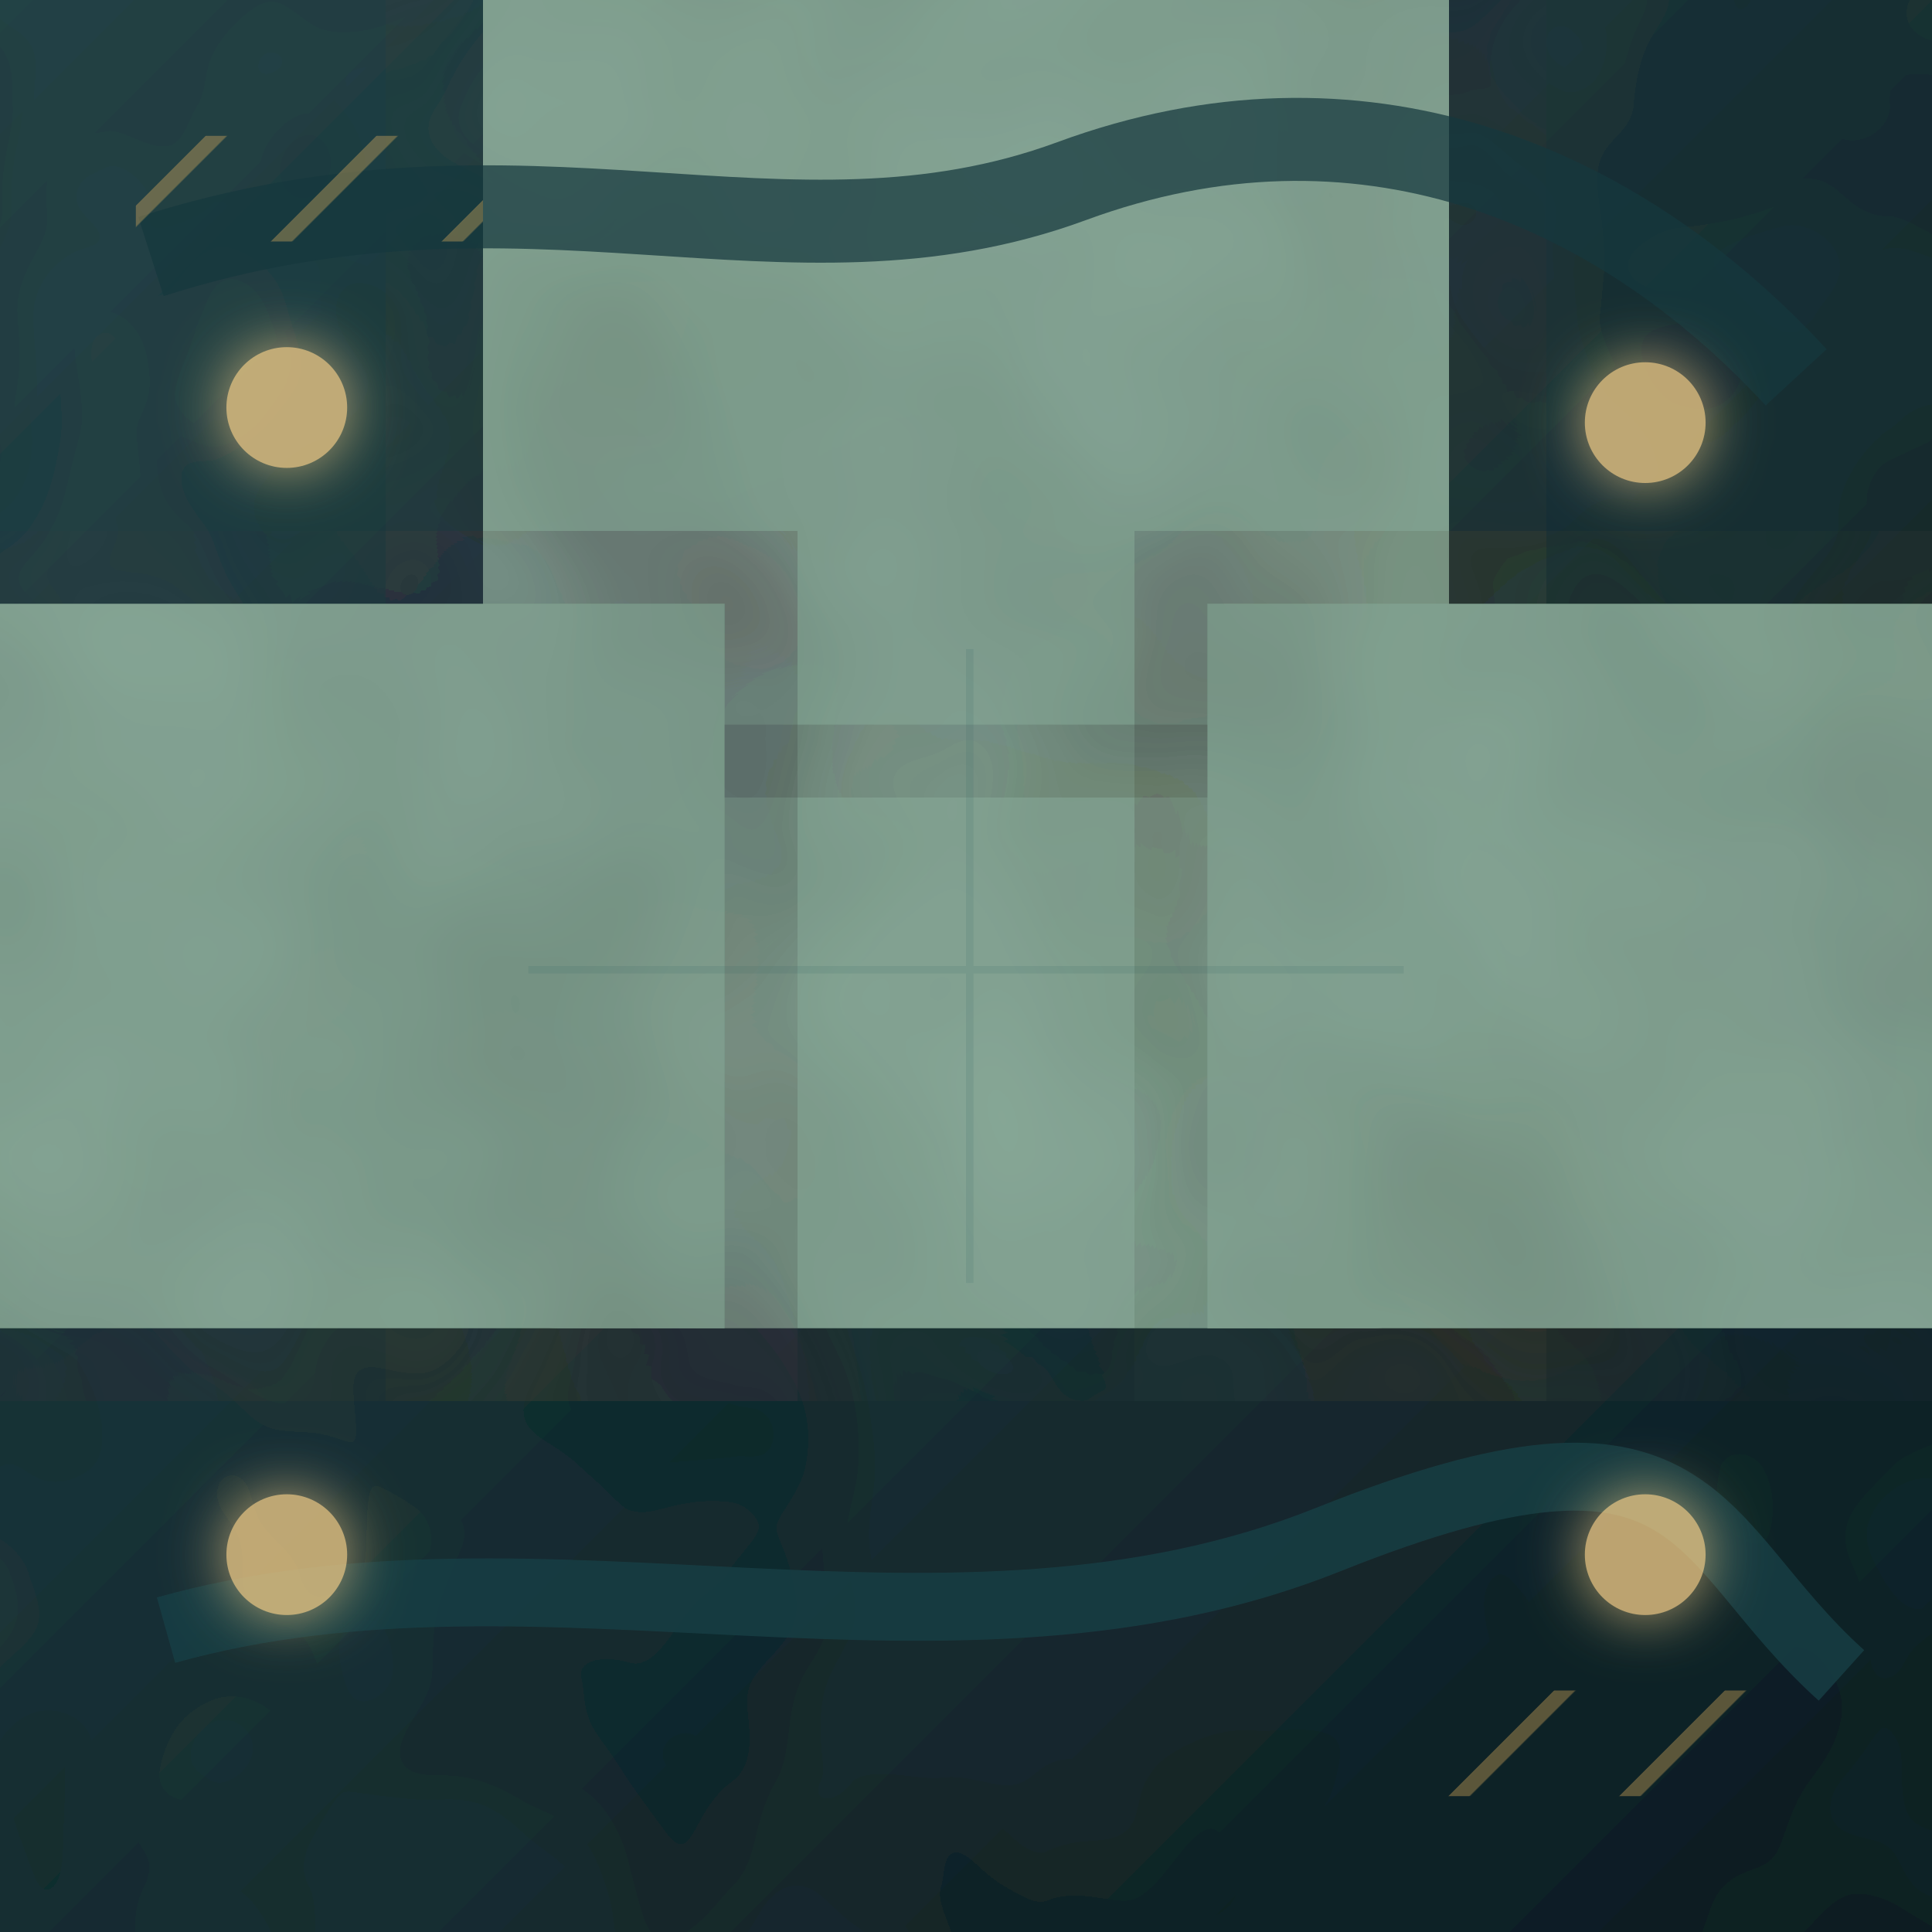
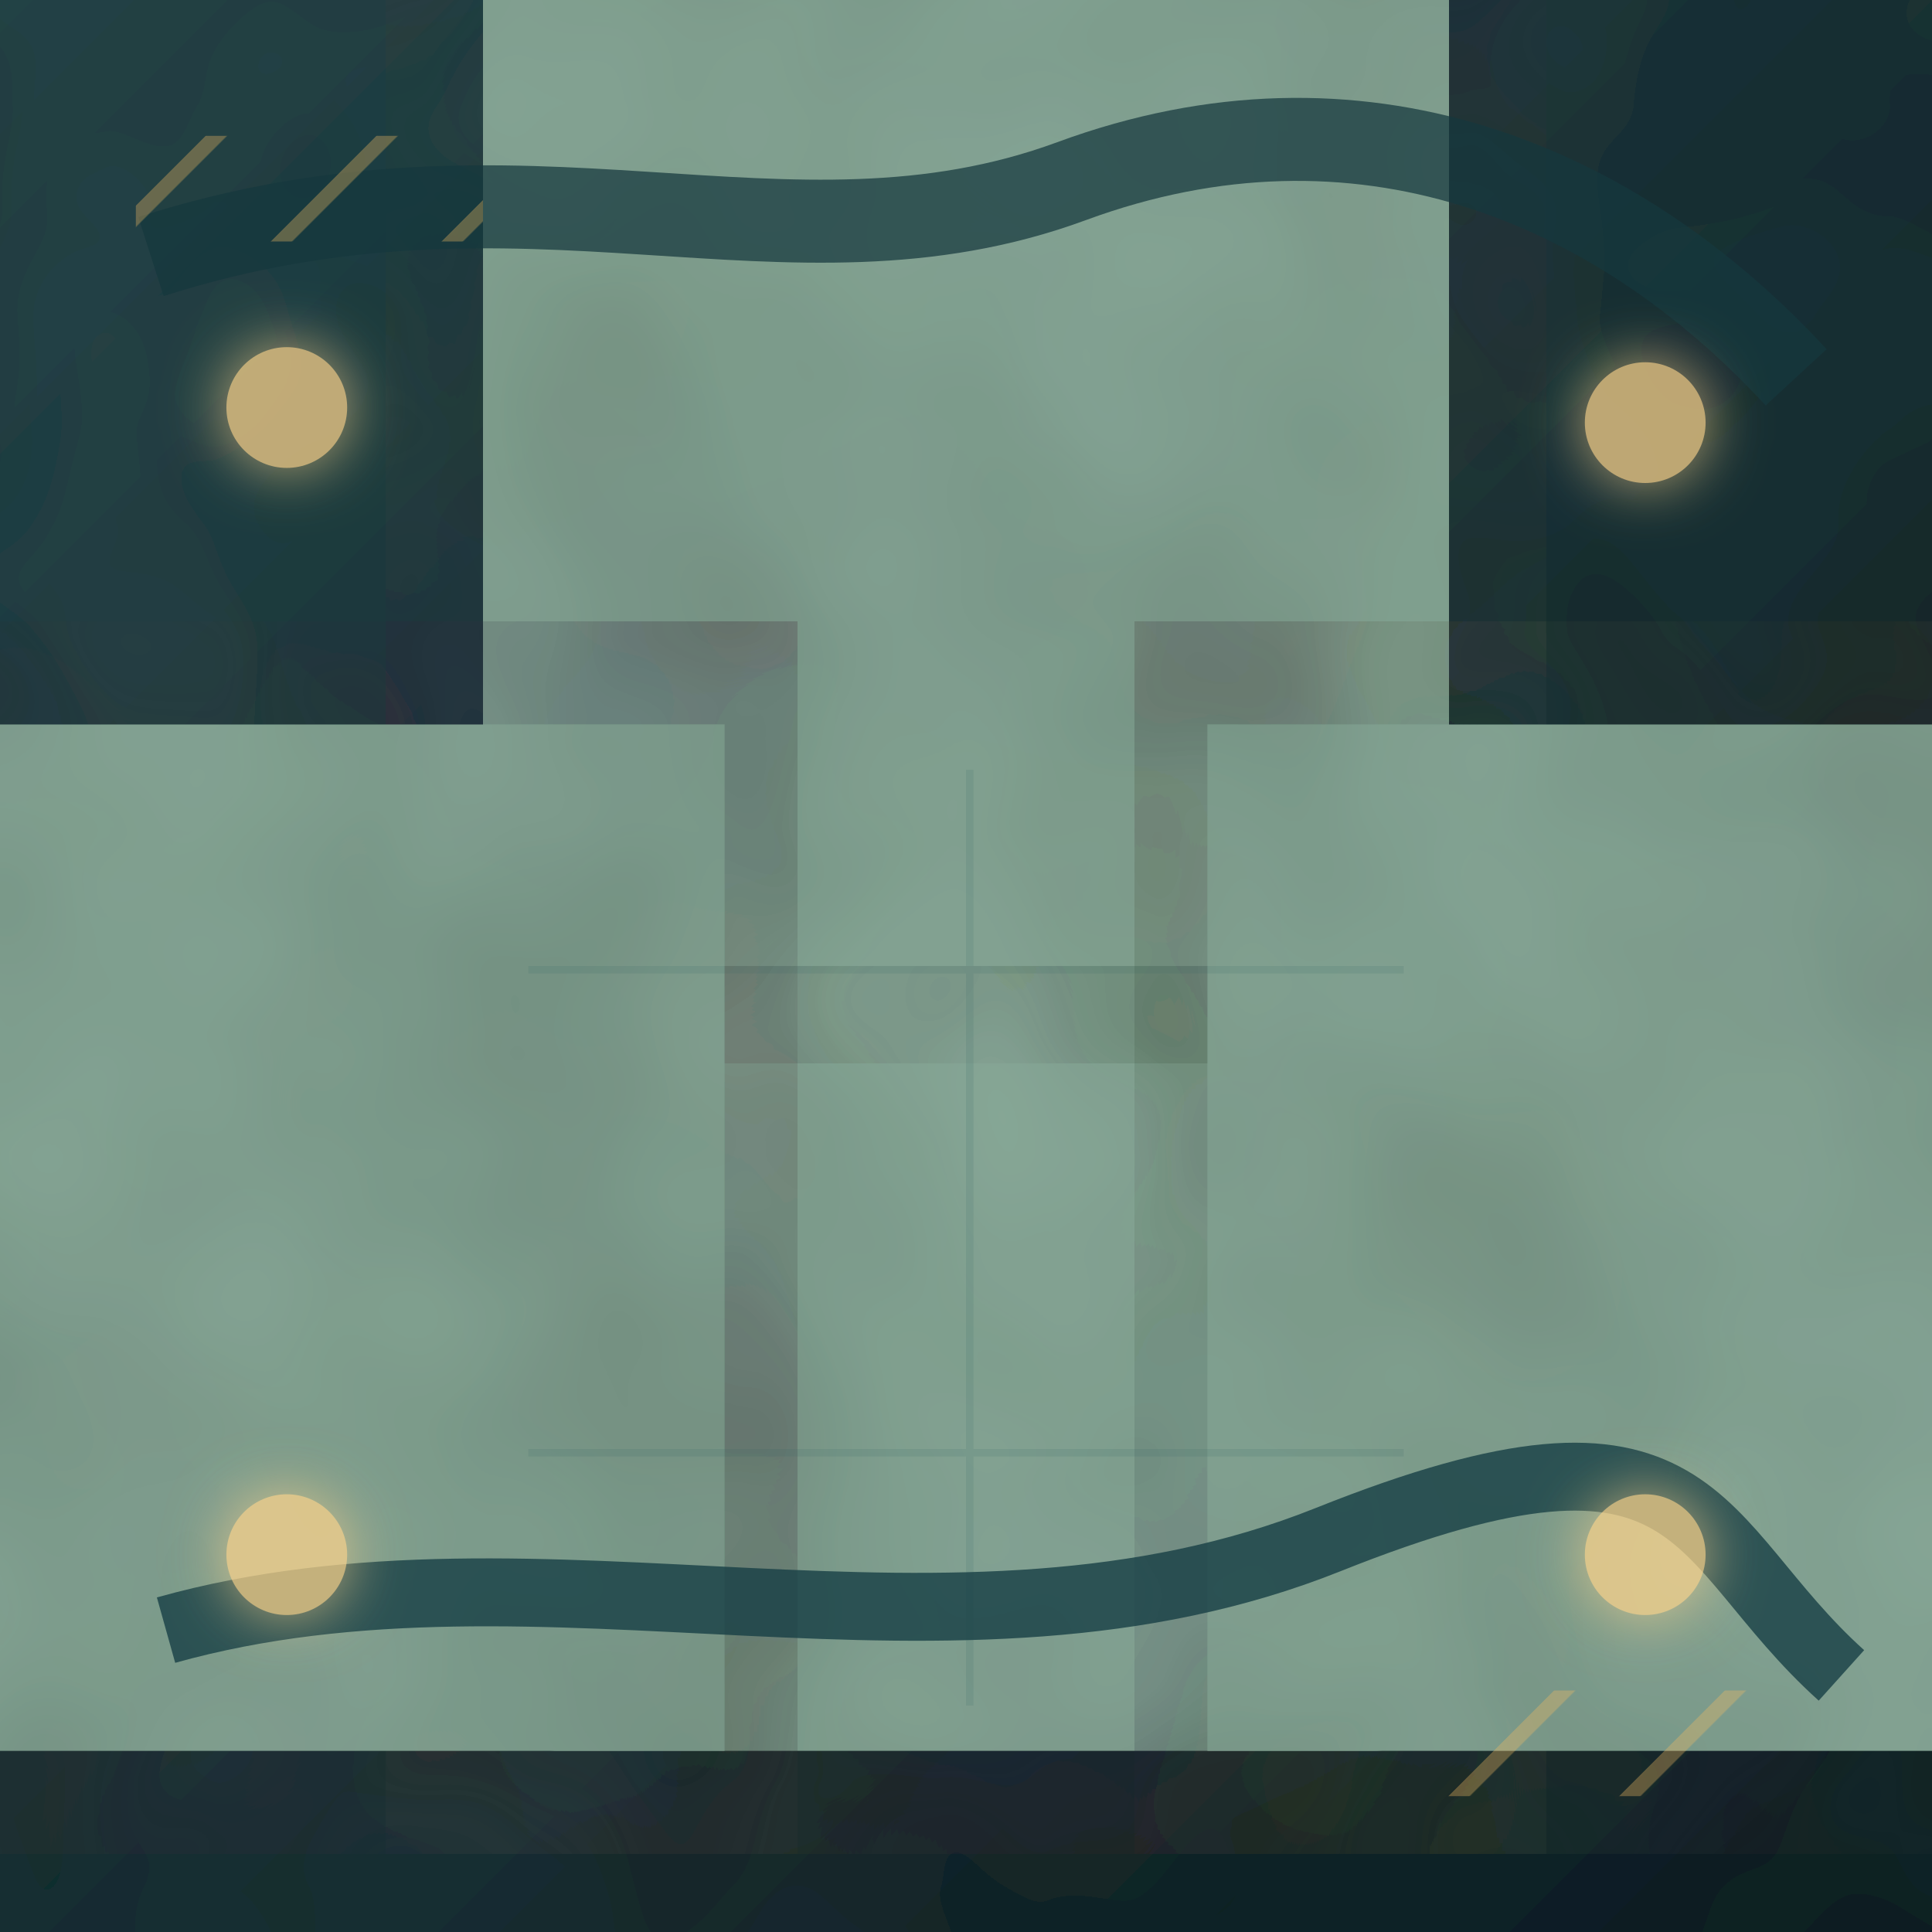
<svg xmlns="http://www.w3.org/2000/svg" width="256" height="256" viewBox="0 0 256 256">
  <defs>
    <filter id="paint" x="-10%" y="-10%" width="120%" height="120%">
      <feTurbulence type="fractalNoise" baseFrequency="0.018" numOctaves="3" seed="43" result="noise" />
      <feColorMatrix in="noise" type="matrix" values="0.08 0 0 0 0  0 0.08 0 0 0  0 0 0.08 0 0  0 0 0 0.35 0" result="grain" />
      <feBlend in="SourceGraphic" in2="grain" mode="multiply" />
    </filter>
    <filter id="glow" x="-60%" y="-60%" width="220%" height="220%">
      <feGaussianBlur stdDeviation="4" result="blur" />
      <feMerge>
        <feMergeNode in="blur" />
        <feMergeNode in="SourceGraphic" />
      </feMerge>
    </filter>
    <linearGradient id="floorGrad" x1="0" y1="0" x2="0" y2="1">
      <stop offset="0" stop-color="#a4bca9" />
      <stop offset="0.45" stop-color="#78998c" />
      <stop offset="1" stop-color="#547b73" />
    </linearGradient>
    <linearGradient id="wallGrad" x1="0" y1="0" x2="0" y2="1">
      <stop offset="0" stop-color="#245b5d" />
      <stop offset="0.5" stop-color="#173f45" />
      <stop offset="1" stop-color="#102b31" />
    </linearGradient>
    <linearGradient id="darkMetal" x1="0" y1="0" x2="1" y2="1">
      <stop offset="0" stop-color="#28484c" />
      <stop offset="1" stop-color="#0b2025" />
    </linearGradient>
    <pattern id="floorGrid" width="64" height="64" patternUnits="userSpaceOnUse">
      <path d="M64 0H0V64" fill="none" stroke="#2f605d" stroke-width="2" opacity="0.32" />
    </pattern>
    <pattern id="hatch" width="16" height="16" patternUnits="userSpaceOnUse" patternTransform="rotate(45)">
      <rect width="16" height="16" fill="transparent" />
      <path d="M0 0V16" stroke="#f1ba61" stroke-width="4" opacity="0.45" />
    </pattern>
  </defs>
  <rect x="0" y="0" width="256" height="256" fill="#071316" />
  <rect x="0" y="0" width="256" height="256" fill="url(#darkMetal)" filter="url(#paint)" />
-   <rect x="64" y="80" width="128" height="96" fill="#88a998" rx="10" filter="url(#paint)" />
-   <rect x="64" y="0" width="128" height="96" fill="#88a998" filter="url(#paint)" />
-   <rect x="160" y="80" width="96" height="96" fill="#88a998" filter="url(#paint)" />
-   <rect x="0" y="80" width="96" height="96" fill="#88a998" filter="url(#paint)" />
-   <rect x="70" y="86" width="116" height="84" fill="url(#floorGrid)" opacity="0.42" />
-   <path d="M64 80L192 80" fill="none" stroke="#39d5c3" stroke-width="4" opacity="0.65" filter="url(#glow)" />
-   <path d="M64 176L192 176" fill="none" stroke="#39d5c3" stroke-width="4" opacity="0.65" filter="url(#glow)" />
-   <path d="M64 80L64 176" fill="none" stroke="#39d5c3" stroke-width="4" opacity="0.65" filter="url(#glow)" />
-   <path d="M192 80L192 176" fill="none" stroke="#39d5c3" stroke-width="4" opacity="0.65" filter="url(#glow)" />
-   <path d="M64 0L64 82" fill="none" stroke="#39d5c3" stroke-width="4" opacity="0.65" filter="url(#glow)" />
-   <path d="M192 0L192 82" fill="none" stroke="#39d5c3" stroke-width="4" opacity="0.65" filter="url(#glow)" />
-   <path d="M174 80L256 80" fill="none" stroke="#39d5c3" stroke-width="4" opacity="0.65" filter="url(#glow)" />
-   <path d="M174 176L256 176" fill="none" stroke="#39d5c3" stroke-width="4" opacity="0.65" filter="url(#glow)" />
-   <path d="M0 80L82 80" fill="none" stroke="#39d5c3" stroke-width="4" opacity="0.65" filter="url(#glow)" />
-   <path d="M0 176L82 176" fill="none" stroke="#39d5c3" stroke-width="4" opacity="0.65" filter="url(#glow)" />
+   <rect x="64" y="96" width="128" height="136" fill="#88a998" rx="10" filter="url(#paint)" />
+   <rect x="64" y="0" width="128" height="128" fill="#88a998" filter="url(#paint)" />
+   <rect x="160" y="96" width="96" height="136" fill="#88a998" filter="url(#paint)" />
+   <rect x="0" y="96" width="96" height="136" fill="#88a998" filter="url(#paint)" />
+   <rect x="70" y="102" width="116" height="124" fill="url(#floorGrid)" opacity="0.42" />
+   <path d="M64 96L192 96" fill="none" stroke="#39d5c3" stroke-width="4" opacity="0.65" filter="url(#glow)" />
+   <path d="M64 232L192 232" fill="none" stroke="#39d5c3" stroke-width="4" opacity="0.65" filter="url(#glow)" />
+   <path d="M64 96L64 232" fill="none" stroke="#39d5c3" stroke-width="4" opacity="0.65" filter="url(#glow)" />
+   <path d="M192 96L192 232" fill="none" stroke="#39d5c3" stroke-width="4" opacity="0.65" filter="url(#glow)" />
+   <path d="M64 0L64 98" fill="none" stroke="#39d5c3" stroke-width="4" opacity="0.65" filter="url(#glow)" />
+   <path d="M192 0L192 98" fill="none" stroke="#39d5c3" stroke-width="4" opacity="0.65" filter="url(#glow)" />
+   <path d="M174 96L256 96" fill="none" stroke="#39d5c3" stroke-width="4" opacity="0.65" filter="url(#glow)" />
+   <path d="M174 232L256 232" fill="none" stroke="#39d5c3" stroke-width="4" opacity="0.65" filter="url(#glow)" />
+   <path d="M0 96L82 96" fill="none" stroke="#39d5c3" stroke-width="4" opacity="0.65" filter="url(#glow)" />
+   <path d="M0 232L82 232" fill="none" stroke="#39d5c3" stroke-width="4" opacity="0.65" filter="url(#glow)" />
  <path d="M20 34C70 18 104 38 142 24S214 24 238 50" fill="none" stroke="#15373d" stroke-width="11" opacity="0.72" />
  <path d="M22 216C72 202 126 224 176 204S224 204 244 222" fill="none" stroke="#173f45" stroke-width="9" opacity="0.8" />
  <circle cx="38" cy="54" r="8" fill="#ffd58c" opacity="0.72" filter="url(#glow)" />
  <circle cx="218" cy="56" r="8" fill="#ffd58c" opacity="0.72" filter="url(#glow)" />
  <circle cx="38" cy="206" r="8" fill="#ffd58c" opacity="0.72" filter="url(#glow)" />
  <circle cx="218" cy="206" r="8" fill="#ffd58c" opacity="0.72" filter="url(#glow)" />
  <rect x="18" y="18" width="46" height="14" fill="url(#hatch)" opacity="0.75" />
  <rect x="190" y="224" width="46" height="14" fill="url(#hatch)" opacity="0.75" />
</svg>
